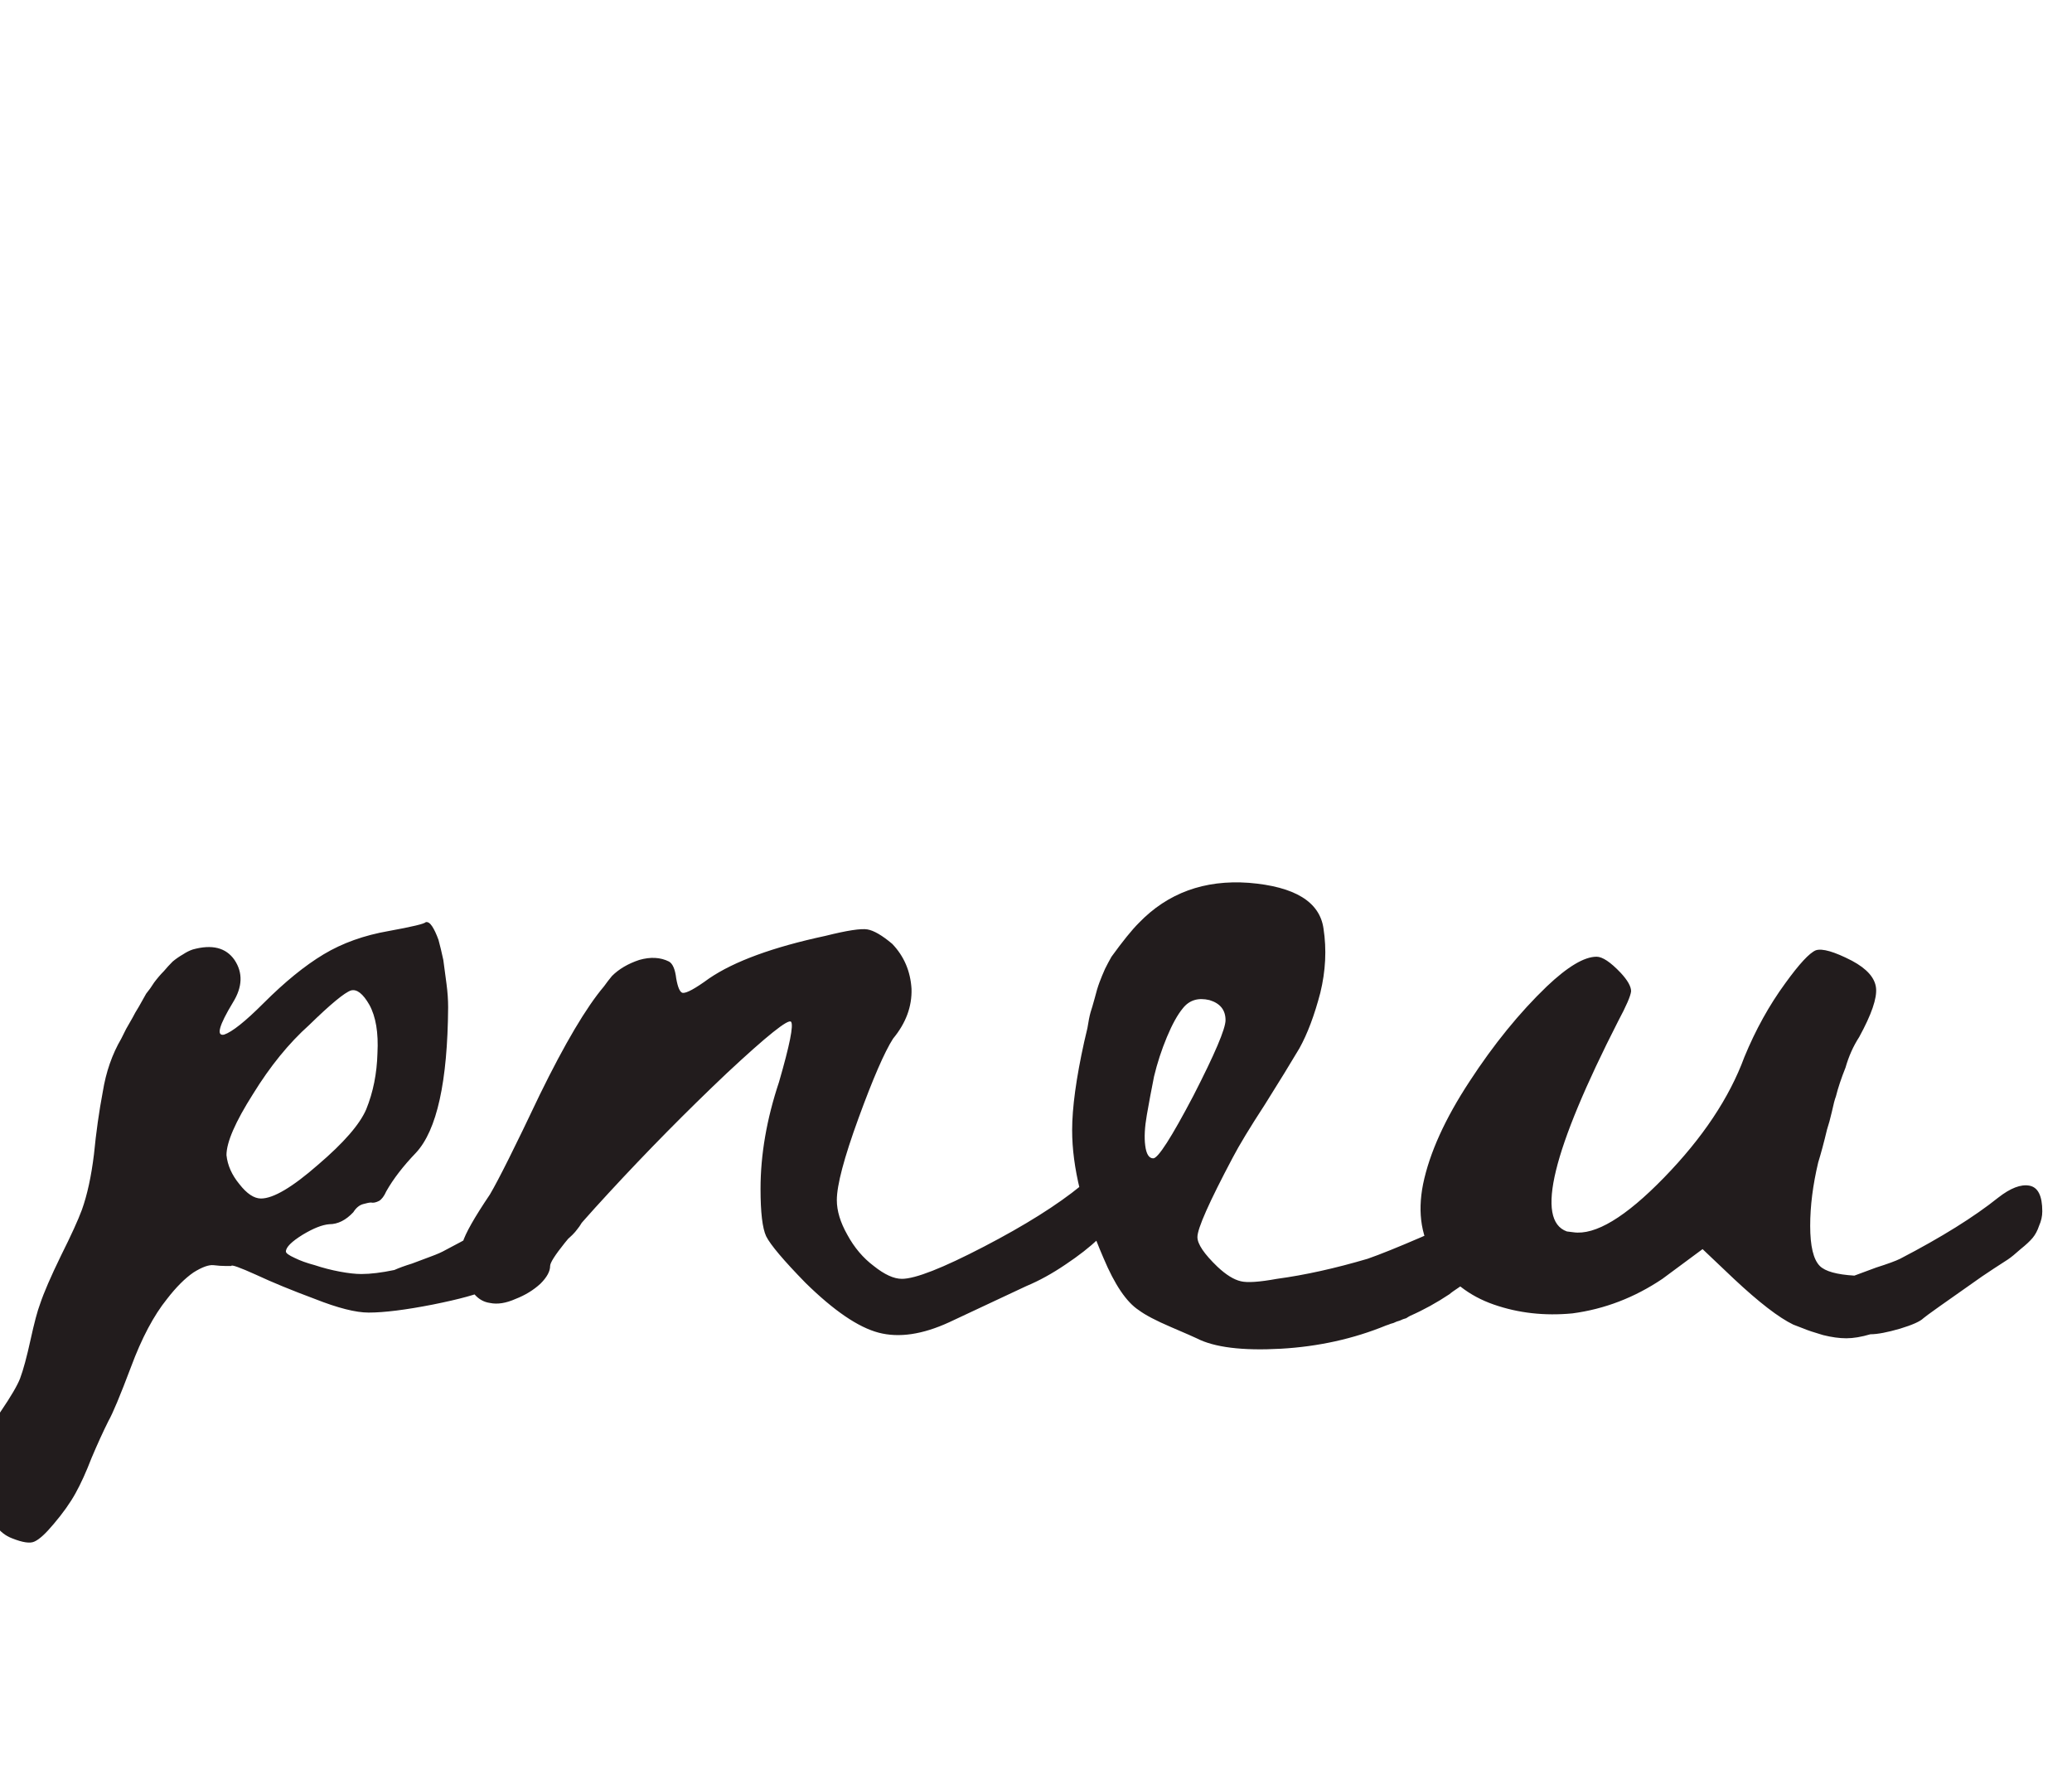
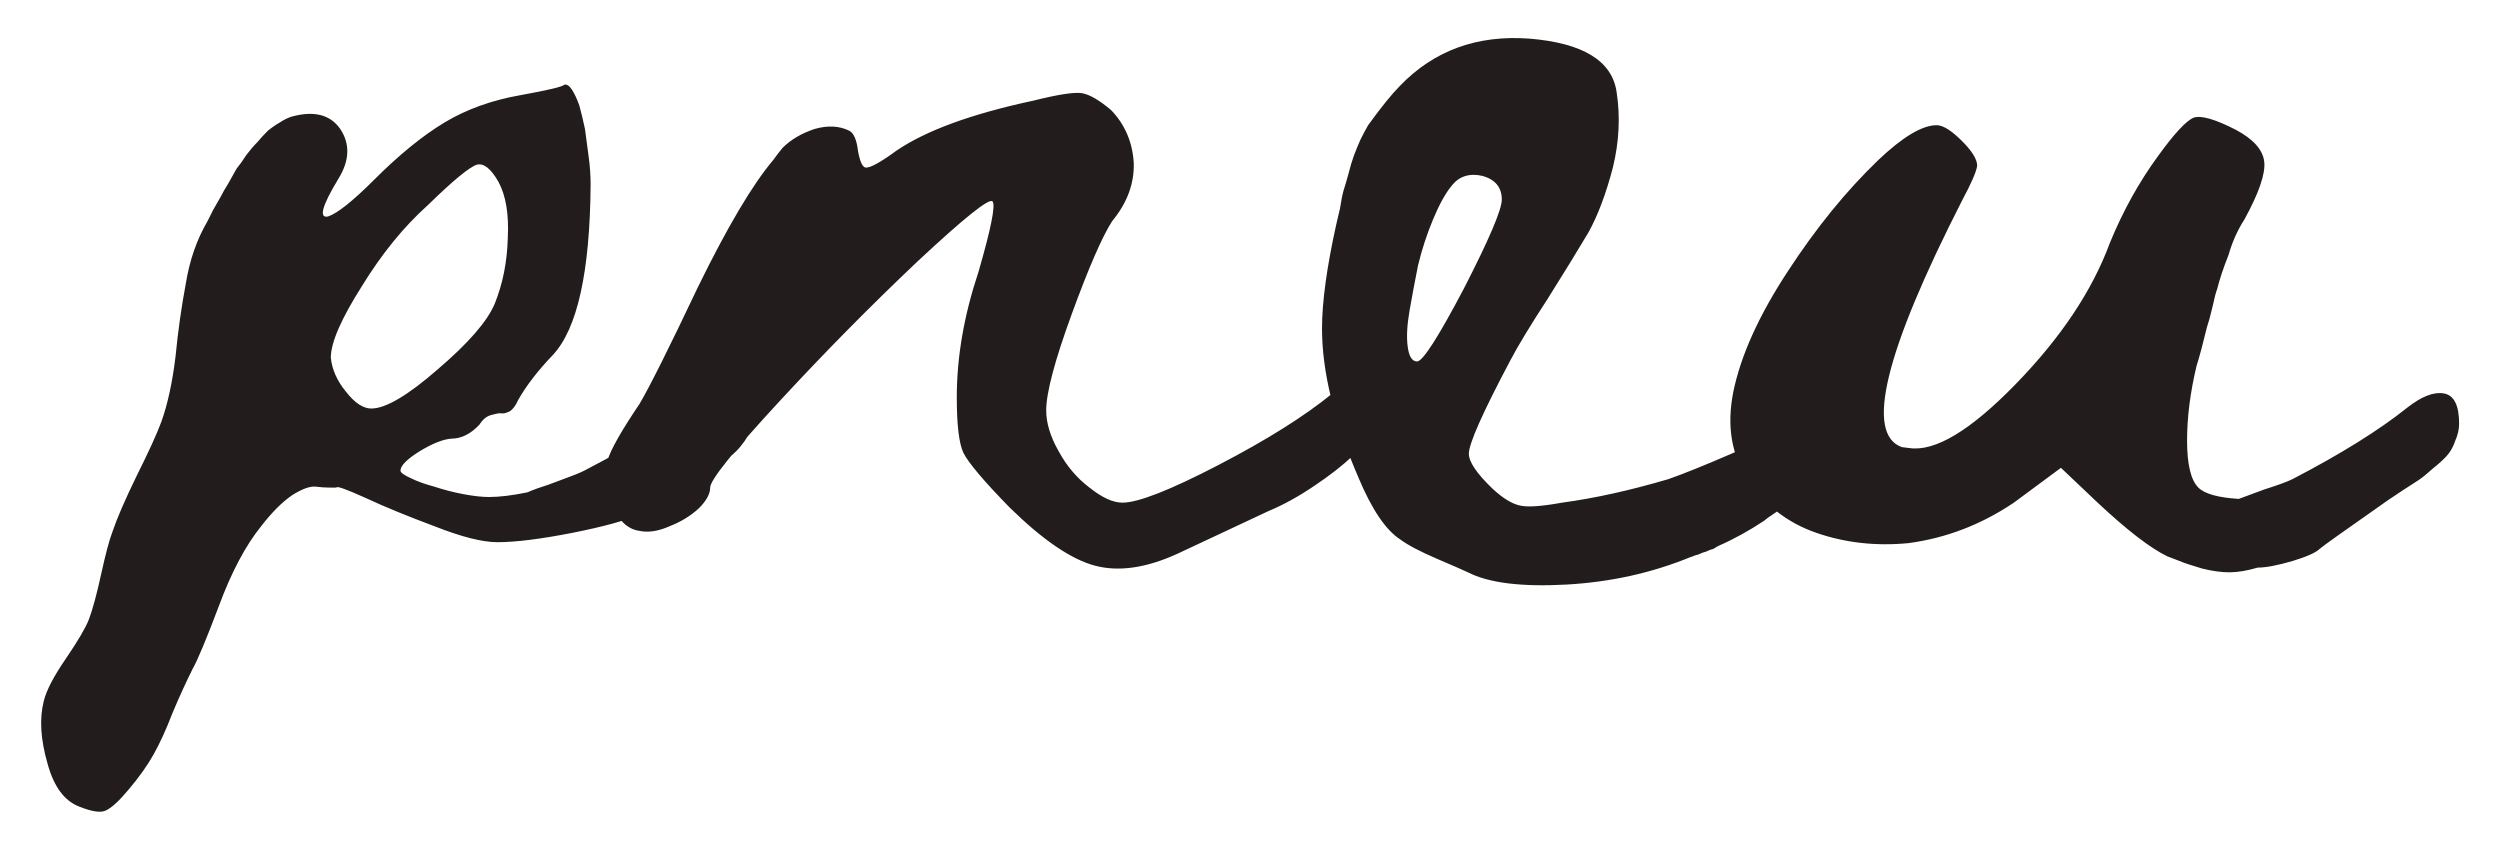
- <svg xmlns="http://www.w3.org/2000/svg" width="258" height="222" viewBox="0 0 258 222">
-   <path fill="#221c1d" transform="translate(10 162.5)" d="M57.7 -14.5Q59.9 -16.3 61.6 -16Q63.2 -15.6 63.2 -12.8Q63.2 -11.9 62.8 -11Q62.4 -10.1 61.9 -9.5Q61.4 -8.8 60.4 -8Q59.4 -7.1 58.9 -6.7Q58.3 -6.3 57.2 -5.6Q56 -4.8 55.7 -4.6Q53.4 -3 50.8 -2Q48.9 -1.1 43.9 -0.1Q38.8 0.9 35.9 0.9Q33.5 0.9 29.2 -0.8Q24.9 -2.4 21.9 -3.8Q18.8 -5.2 18.8 -4.9Q18.8 -4.9 18.1 -4.9Q17.4 -4.9 16.6 -5Q15.7 -5.1 14.1 -4.1Q12.5 -3 10.8 -0.8Q8.3 2.3 6.3 7.7Q4.3 13 3.5 14.4Q2.5 16.4 1.4 19Q0.4 21.6 -0.6 23.4Q-1.6 25.2 -3.3 27.2Q-4.8 29 -5.7 29.4Q-6.5 29.8 -8.5 29Q-10.9 28.1 -11.9 24.4Q-13 20.6 -12.3 17.8Q-11.9 16.1 -9.9 13.2Q-8 10.4 -7.5 9.1Q-6.9 7.5 -6.2 4.3Q-5.5 1.1 -5 -0.2Q-4.3 -2.3 -2.4 -6.2Q-0.5 -10 0.2 -11.9Q1.2 -14.7 1.7 -18.8Q2.1 -22.9 2.8 -26.6Q3.4 -30.3 5.1 -33.2Q5.3 -33.6 5.7 -34.4Q6.1 -35.1 6.5 -35.8Q6.8 -36.4 7.3 -37.2Q7.8 -38.1 8.2 -38.8Q8.7 -39.4 9.2 -40.2Q9.8 -41 10.4 -41.6Q10.9 -42.2 11.5 -42.8Q12.1 -43.3 12.8 -43.7Q13.4 -44.1 14 -44.3Q17.6 -45.3 19.2 -43Q20.8 -40.6 19 -37.7Q16.4 -33.4 17.9 -33.7Q19.4 -34.2 22.8 -37.6Q26.8 -41.6 30.3 -43.7Q33.8 -45.8 38.4 -46.6Q42.8 -47.4 43 -47.7Q43.4 -47.8 43.8 -47.2Q44.2 -46.6 44.6 -45.5Q44.9 -44.4 45.2 -43Q45.4 -41.5 45.6 -40Q45.8 -38.5 45.8 -37.1Q45.7 -23.2 41.8 -19Q39.4 -16.5 38.1 -14.2Q37.7 -13.3 37.2 -13Q36.6 -12.7 36.2 -12.8Q35.9 -12.8 35.2 -12.6Q34.5 -12.4 34 -11.6Q32.6 -10.1 31 -10.1Q29.7 -10 27.7 -8.8Q25.6 -7.5 25.6 -6.7Q25.6 -6.4 26.7 -5.9Q27.7 -5.4 29.2 -5Q30.7 -4.5 32.3 -4.2Q33.9 -3.9 35 -3.9Q36.7 -3.9 39.1 -4.4Q40 -4.8 41.3 -5.2Q42.6 -5.7 43.7 -6.1Q44.8 -6.5 45.5 -6.9Q53.2 -10.9 57.7 -14.5ZM22.5 -13.3Q24.8 -13.3 29.6 -17.5Q34.4 -21.6 35.6 -24.4Q36.9 -27.6 37 -31.4Q37.2 -35.2 36 -37.4Q34.8 -39.5 33.7 -39.2Q32.5 -38.8 28.5 -34.9Q24.7 -31.5 21.5 -26.3Q18.2 -21.1 18.2 -18.7Q18.4 -16.8 19.8 -15.1Q21.2 -13.3 22.5 -13.3ZM51 -13.8Q52.6 -16.5 57.2 -26.2Q61.9 -35.8 65.2 -39.7Q65.7 -40.4 66.2 -41Q67.5 -42.3 69.6 -43Q71.7 -43.6 73.3 -42.8Q74 -42.4 74.2 -40.7Q74.5 -39 75 -38.9Q75.7 -38.8 78.3 -40.7Q83 -43.9 92.8 -46Q96.8 -47 98 -46.8Q99.2 -46.6 101.1 -45Q103.3 -42.7 103.5 -39.4Q103.6 -36.1 101.2 -33.2Q99.6 -30.7 96.9 -23.3Q94.2 -15.9 94.2 -13.1Q94.2 -11.1 95.5 -8.8Q96.8 -6.4 98.8 -4.9Q100.8 -3.3 102.3 -3.3Q104.8 -3.3 112.5 -7.3Q120.2 -11.3 124.6 -14.9Q127.8 -17.4 129.2 -17.2Q130.7 -17.1 130.7 -14.3Q130.7 -13.1 129.6 -11.6Q128.6 -10 126.8 -8.3Q125.1 -6.7 122.7 -5.1Q120.2 -3.4 117.8 -2.4Q111.2 0.7 108.2 2.1Q103.2 4.4 99.4 3.4Q95.6 2.4 90.3 -2.8Q86.2 -7 85.4 -8.6Q84.7 -10.1 84.7 -14.5Q84.7 -20.9 87 -27.8Q89 -34.7 88.5 -35.3Q88 -35.9 80.5 -28.9Q73 -21.8 65.8 -14Q58.5 -6.1 58.5 -4.9Q58.5 -3.9 57.3 -2.7Q56 -1.5 54.2 -0.8Q52.4 0 51 -0.3Q48.8 -0.6 47.8 -3.9Q47.1 -6.1 47.6 -7.8Q48.1 -9.5 51 -13.8ZM172.4 -11.2Q174.6 -13 176.2 -12.7Q177.9 -12.3 177.9 -9.5Q178 -8.6 177.6 -7.7Q177.1 -6.8 176.6 -6.2Q176.1 -5.5 175.2 -4.7Q174.2 -3.9 173.6 -3.5Q173 -3.1 171.9 -2.4Q170.7 -1.6 170.5 -1.4Q168.1 0.2 165.6 1.3Q165.4 1.4 165.1 1.6Q164.7 1.7 164.3 1.9Q163.9 2 163.5 2.2Q163.1 2.3 162.9 2.4L162.6 2.5Q156.5 5 149.5 5.4Q142.3 5.8 139 4.1Q138.6 3.9 135.8 2.7Q133 1.5 131.8 0.6Q129.5 -0.9 127.4 -5.9Q123.5 -14.9 123.5 -21.8Q123.5 -26 125 -32.8Q125.1 -33.2 125.4 -34.5Q125.6 -35.8 125.8 -36.5Q126 -37.1 126.3 -38.2Q126.6 -39.4 126.9 -40.2Q127.2 -41 127.6 -41.9Q128 -42.7 128.4 -43.4Q130.5 -46.3 131.8 -47.6Q137.2 -53.2 145.5 -52.6Q154.1 -51.9 154.8 -46.9Q155.4 -43 154.4 -38.9Q153.3 -34.7 151.8 -32Q150.2 -29.3 147.5 -25Q144.7 -20.7 143.5 -18.4Q139.1 -10.1 139.1 -8.5Q139.1 -7.2 141.6 -4.8Q143.2 -3.3 144.5 -3Q145.7 -2.7 149 -3.3Q154.2 -4 160.3 -5.8Q162.6 -6.6 167 -8.5Q171.4 -10.4 172.4 -11.2ZM133.6 -18.3Q134.5 -18.3 138.6 -26.1Q142.6 -33.9 142.6 -35.5Q142.6 -37.4 140.6 -38Q138.5 -38.5 137.3 -37Q136.3 -35.8 135.3 -33.4Q134.3 -31 133.7 -28.5Q133.2 -26 132.8 -23.7Q132.4 -21.4 132.6 -19.9Q132.8 -18.3 133.6 -18.3ZM238.8 -13.4Q241.1 -15.2 242.7 -14.9Q244.3 -14.6 244.3 -11.7Q244.3 -10.8 243.9 -9.9Q243.6 -9 243.1 -8.4Q242.6 -7.8 241.6 -7Q240.6 -6.1 240 -5.7Q239.4 -5.3 238.3 -4.6Q237.1 -3.8 236.8 -3.6Q229.8 1.3 229.5 1.6Q228.9 2.2 226.6 2.9Q224.2 3.6 222.9 3.6Q221.2 4.1 219.9 4.1Q218.6 4.1 217 3.7Q215.3 3.2 214.6 2.9Q213.8 2.6 213.3 2.4Q210.6 1.1 205.9 -3.3L202 -7L197 -3.3Q191.8 0.2 185.8 1Q180.6 1.5 176 -0.1Q171.4 -1.7 168.8 -5.7Q166.1 -9.6 167.2 -15.1Q168.4 -20.9 173 -27.9Q177.5 -34.8 182.6 -39.7Q186.5 -43.4 188.8 -43.4Q189.9 -43.4 191.8 -41.4Q193.1 -40 193.1 -39.1Q193 -38.2 191.5 -35.4Q179.2 -11.3 185.1 -9.2L185.9 -9.1Q190 -8.5 197.2 -15.9Q204.4 -23.3 207.2 -30.9Q209.3 -36 212.3 -40.1Q214.9 -43.7 216.1 -44.2Q217.3 -44.6 220.6 -42.9Q223.4 -41.4 223.6 -39.5Q223.8 -37.6 221.5 -33.4Q220.4 -31.7 219.8 -29.6Q219 -27.6 218.6 -26Q218.4 -25.5 218.1 -24.1Q217.8 -22.8 217.5 -21.9Q216.9 -19.4 216.4 -17.8Q215.4 -13.6 215.4 -9.9Q215.4 -6.1 216.6 -4.9Q217.6 -3.9 220.9 -3.7Q221.4 -3.9 223.6 -4.7Q225.8 -5.4 226.6 -5.8Q234.3 -9.8 238.8 -13.4Z" />
+ <svg xmlns="http://www.w3.org/2000/svg" width="265" height="90" viewBox="-16.6 -56.7 264.9 90.2">
+   <path fill="#221c1d" d="M57.7 -14.5Q59.9 -16.3 61.6 -16Q63.2 -15.6 63.2 -12.8Q63.2 -11.9 62.8 -11Q62.4 -10.1 61.9 -9.5Q61.4 -8.8 60.4 -8Q59.4 -7.1 58.9 -6.7Q58.3 -6.3 57.2 -5.6Q56 -4.8 55.7 -4.6Q53.4 -3 50.8 -2Q48.9 -1.1 43.9 -0.1Q38.8 0.9 35.9 0.9Q33.5 0.9 29.2 -0.8Q24.9 -2.4 21.9 -3.8Q18.8 -5.2 18.8 -4.9Q18.8 -4.9 18.1 -4.9Q17.4 -4.9 16.6 -5Q15.7 -5.1 14.1 -4.1Q12.5 -3 10.8 -0.8Q8.3 2.3 6.3 7.7Q4.3 13 3.5 14.4Q2.5 16.4 1.4 19Q0.4 21.6 -0.6 23.4Q-1.6 25.2 -3.3 27.2Q-4.8 29 -5.7 29.4Q-6.5 29.8 -8.5 29Q-10.9 28.1 -11.9 24.4Q-13 20.6 -12.3 17.8Q-11.9 16.1 -9.9 13.2Q-8 10.4 -7.5 9.1Q-6.9 7.5 -6.2 4.3Q-5.5 1.1 -5 -0.2Q-4.3 -2.3 -2.4 -6.2Q-0.5 -10 0.2 -11.9Q1.2 -14.7 1.7 -18.8Q2.1 -22.9 2.8 -26.6Q3.4 -30.3 5.1 -33.2Q5.3 -33.6 5.7 -34.4Q6.1 -35.1 6.5 -35.8Q6.8 -36.4 7.3 -37.2Q7.8 -38.1 8.2 -38.8Q8.7 -39.4 9.2 -40.2Q9.8 -41 10.4 -41.6Q10.9 -42.2 11.5 -42.8Q12.1 -43.3 12.8 -43.7Q13.4 -44.1 14 -44.3Q17.6 -45.3 19.2 -43Q20.8 -40.6 19 -37.7Q16.4 -33.4 17.9 -33.7Q19.4 -34.2 22.8 -37.6Q26.8 -41.6 30.3 -43.7Q33.8 -45.8 38.4 -46.6Q42.8 -47.4 43 -47.7Q43.4 -47.8 43.8 -47.2Q44.2 -46.6 44.6 -45.5Q44.9 -44.4 45.2 -43Q45.4 -41.5 45.6 -40Q45.8 -38.5 45.8 -37.1Q45.7 -23.2 41.8 -19Q39.4 -16.5 38.1 -14.2Q37.7 -13.3 37.2 -13Q36.6 -12.7 36.2 -12.8Q35.9 -12.8 35.2 -12.6Q34.5 -12.4 34 -11.6Q32.6 -10.1 31 -10.1Q29.7 -10 27.7 -8.8Q25.6 -7.5 25.6 -6.7Q25.6 -6.4 26.7 -5.9Q27.7 -5.4 29.2 -5Q30.7 -4.5 32.3 -4.2Q33.9 -3.9 35 -3.9Q36.7 -3.9 39.1 -4.4Q40 -4.8 41.3 -5.2Q42.6 -5.7 43.7 -6.1Q44.8 -6.5 45.5 -6.9Q53.2 -10.9 57.7 -14.5ZM22.5 -13.3Q24.8 -13.3 29.6 -17.5Q34.4 -21.6 35.6 -24.4Q36.9 -27.6 37 -31.4Q37.2 -35.2 36 -37.4Q34.8 -39.5 33.7 -39.2Q32.5 -38.8 28.5 -34.9Q24.7 -31.5 21.5 -26.3Q18.2 -21.1 18.2 -18.7Q18.4 -16.8 19.8 -15.1Q21.2 -13.3 22.5 -13.3ZM51 -13.8Q52.6 -16.5 57.2 -26.2Q61.9 -35.8 65.2 -39.7Q65.7 -40.4 66.2 -41Q67.5 -42.3 69.6 -43Q71.7 -43.6 73.3 -42.8Q74 -42.4 74.2 -40.7Q74.5 -39 75 -38.9Q75.7 -38.8 78.3 -40.7Q83 -43.9 92.8 -46Q96.8 -47 98 -46.8Q99.2 -46.6 101.1 -45Q103.3 -42.7 103.5 -39.4Q103.6 -36.1 101.2 -33.2Q99.6 -30.7 96.9 -23.3Q94.2 -15.9 94.2 -13.1Q94.2 -11.1 95.5 -8.8Q96.8 -6.4 98.8 -4.9Q100.8 -3.3 102.3 -3.3Q104.8 -3.3 112.5 -7.3Q120.2 -11.3 124.6 -14.9Q127.8 -17.4 129.2 -17.2Q130.7 -17.1 130.7 -14.3Q130.7 -13.1 129.6 -11.6Q128.6 -10 126.8 -8.3Q125.1 -6.7 122.7 -5.1Q120.2 -3.4 117.8 -2.4Q111.2 0.7 108.2 2.1Q103.2 4.4 99.4 3.4Q95.6 2.4 90.3 -2.8Q86.2 -7 85.4 -8.6Q84.7 -10.1 84.7 -14.5Q84.7 -20.9 87 -27.8Q89 -34.7 88.5 -35.3Q88 -35.9 80.5 -28.9Q73 -21.8 65.8 -14Q58.5 -6.1 58.5 -4.9Q58.5 -3.9 57.3 -2.7Q56 -1.5 54.2 -0.8Q52.4 0 51 -0.3Q48.8 -0.6 47.8 -3.9Q47.1 -6.1 47.6 -7.8Q48.1 -9.5 51 -13.8ZM172.4 -11.2Q174.6 -13 176.2 -12.7Q177.9 -12.3 177.9 -9.5Q178 -8.6 177.6 -7.7Q177.1 -6.8 176.6 -6.2Q176.1 -5.5 175.2 -4.7Q174.2 -3.9 173.6 -3.5Q173 -3.1 171.9 -2.4Q170.7 -1.6 170.5 -1.4Q168.1 0.2 165.6 1.3Q165.4 1.4 165.1 1.6Q164.7 1.7 164.3 1.9Q163.9 2 163.5 2.2Q163.1 2.3 162.9 2.4L162.6 2.5Q156.5 5 149.5 5.4Q142.3 5.8 139 4.1Q138.6 3.9 135.8 2.7Q133 1.5 131.8 0.6Q129.5 -0.9 127.4 -5.9Q123.5 -14.9 123.5 -21.8Q123.5 -26 125 -32.8Q125.1 -33.2 125.4 -34.5Q125.6 -35.8 125.8 -36.5Q126 -37.1 126.3 -38.2Q126.6 -39.4 126.9 -40.2Q127.2 -41 127.6 -41.9Q128 -42.7 128.4 -43.4Q130.5 -46.3 131.8 -47.6Q137.2 -53.2 145.5 -52.6Q154.1 -51.9 154.8 -46.9Q155.4 -43 154.4 -38.9Q153.3 -34.7 151.8 -32Q150.2 -29.3 147.5 -25Q144.7 -20.7 143.5 -18.4Q139.1 -10.1 139.1 -8.5Q139.1 -7.2 141.6 -4.8Q143.2 -3.3 144.5 -3Q145.7 -2.7 149 -3.3Q154.2 -4 160.3 -5.8Q162.6 -6.6 167 -8.5Q171.4 -10.4 172.4 -11.2ZM133.6 -18.3Q134.5 -18.3 138.6 -26.1Q142.6 -33.9 142.6 -35.5Q142.6 -37.4 140.6 -38Q138.5 -38.5 137.3 -37Q136.3 -35.8 135.3 -33.4Q134.3 -31 133.7 -28.5Q133.2 -26 132.8 -23.7Q132.4 -21.4 132.6 -19.9Q132.8 -18.3 133.6 -18.3ZM238.8 -13.4Q241.1 -15.2 242.7 -14.9Q244.3 -14.6 244.3 -11.7Q244.3 -10.8 243.9 -9.9Q243.6 -9 243.1 -8.4Q242.6 -7.8 241.6 -7Q240.6 -6.1 240 -5.7Q239.4 -5.3 238.3 -4.6Q237.1 -3.8 236.8 -3.6Q229.8 1.3 229.5 1.6Q228.9 2.2 226.6 2.9Q224.2 3.6 222.9 3.6Q221.2 4.1 219.9 4.1Q218.6 4.1 217 3.7Q215.3 3.2 214.6 2.9Q213.8 2.6 213.3 2.4Q210.6 1.1 205.9 -3.3L202 -7L197 -3.3Q191.8 0.2 185.8 1Q180.6 1.5 176 -0.1Q171.4 -1.7 168.8 -5.7Q166.1 -9.6 167.2 -15.1Q168.4 -20.9 173 -27.9Q177.5 -34.8 182.6 -39.7Q186.5 -43.4 188.8 -43.4Q189.9 -43.4 191.8 -41.4Q193.1 -40 193.1 -39.1Q193 -38.2 191.5 -35.4Q179.2 -11.3 185.1 -9.2L185.9 -9.1Q190 -8.5 197.2 -15.9Q204.4 -23.3 207.2 -30.9Q209.3 -36 212.3 -40.1Q214.9 -43.7 216.1 -44.2Q217.3 -44.6 220.6 -42.9Q223.4 -41.4 223.6 -39.5Q223.8 -37.6 221.5 -33.4Q220.4 -31.7 219.8 -29.6Q219 -27.6 218.6 -26Q218.4 -25.5 218.1 -24.1Q217.8 -22.8 217.5 -21.9Q216.9 -19.4 216.4 -17.8Q215.4 -13.6 215.4 -9.9Q215.4 -6.1 216.6 -4.9Q217.6 -3.9 220.9 -3.7Q221.4 -3.9 223.6 -4.7Q225.8 -5.4 226.6 -5.8Q234.3 -9.8 238.8 -13.4Z" />
</svg>
